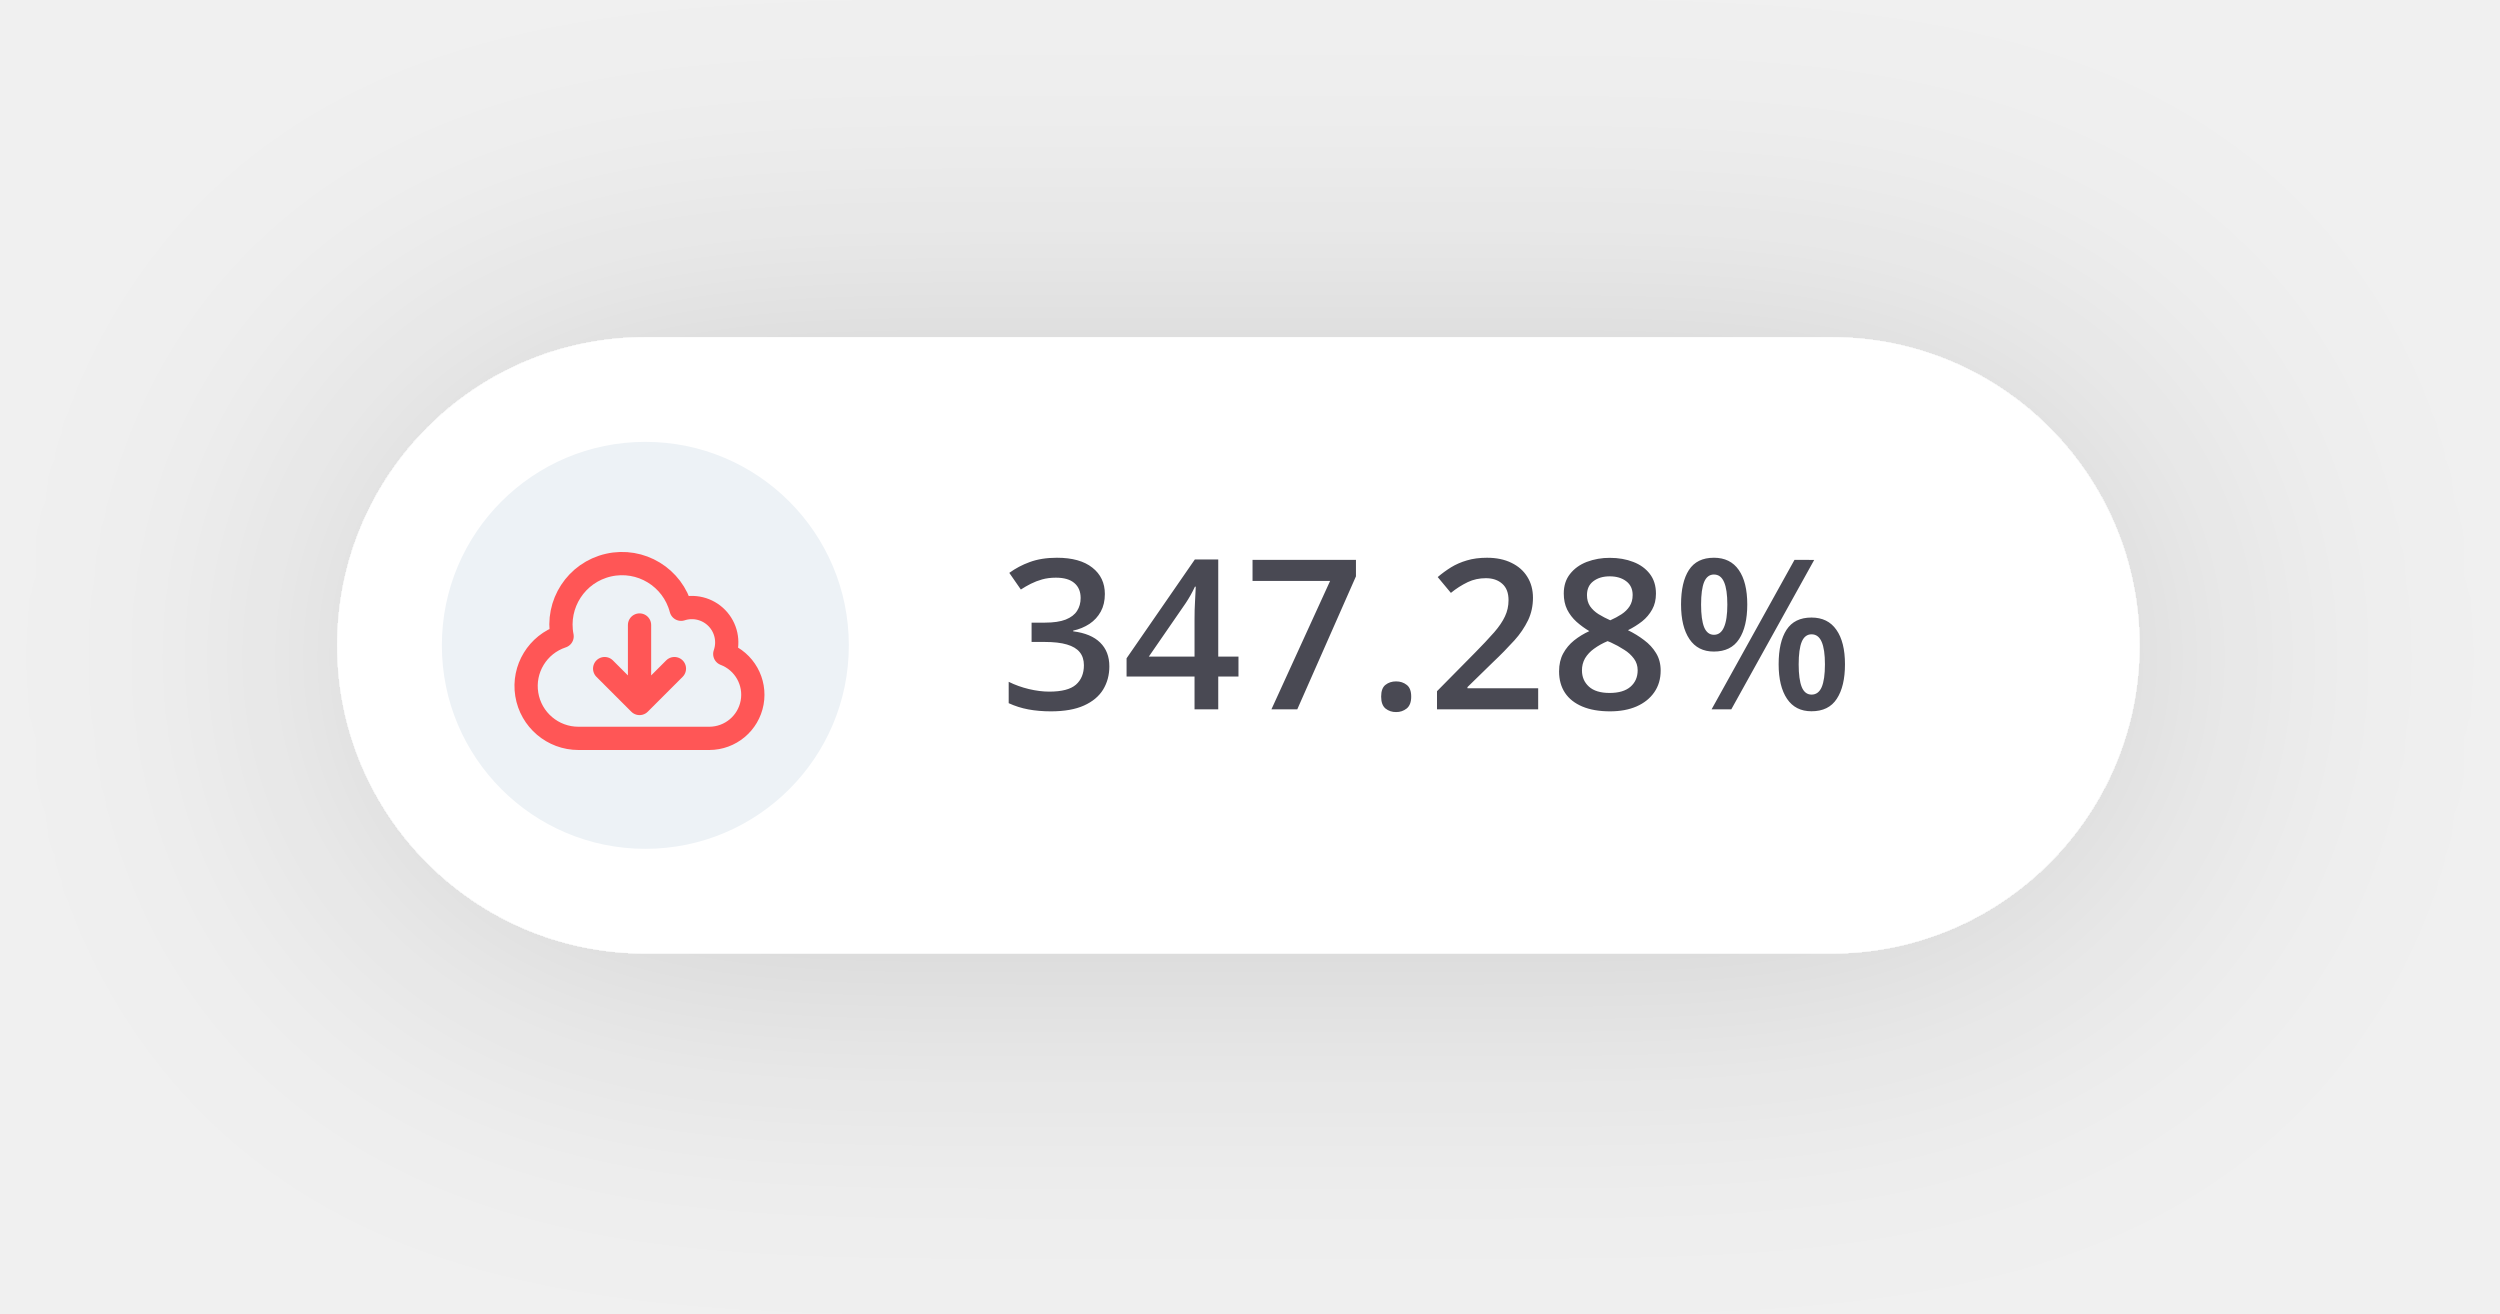
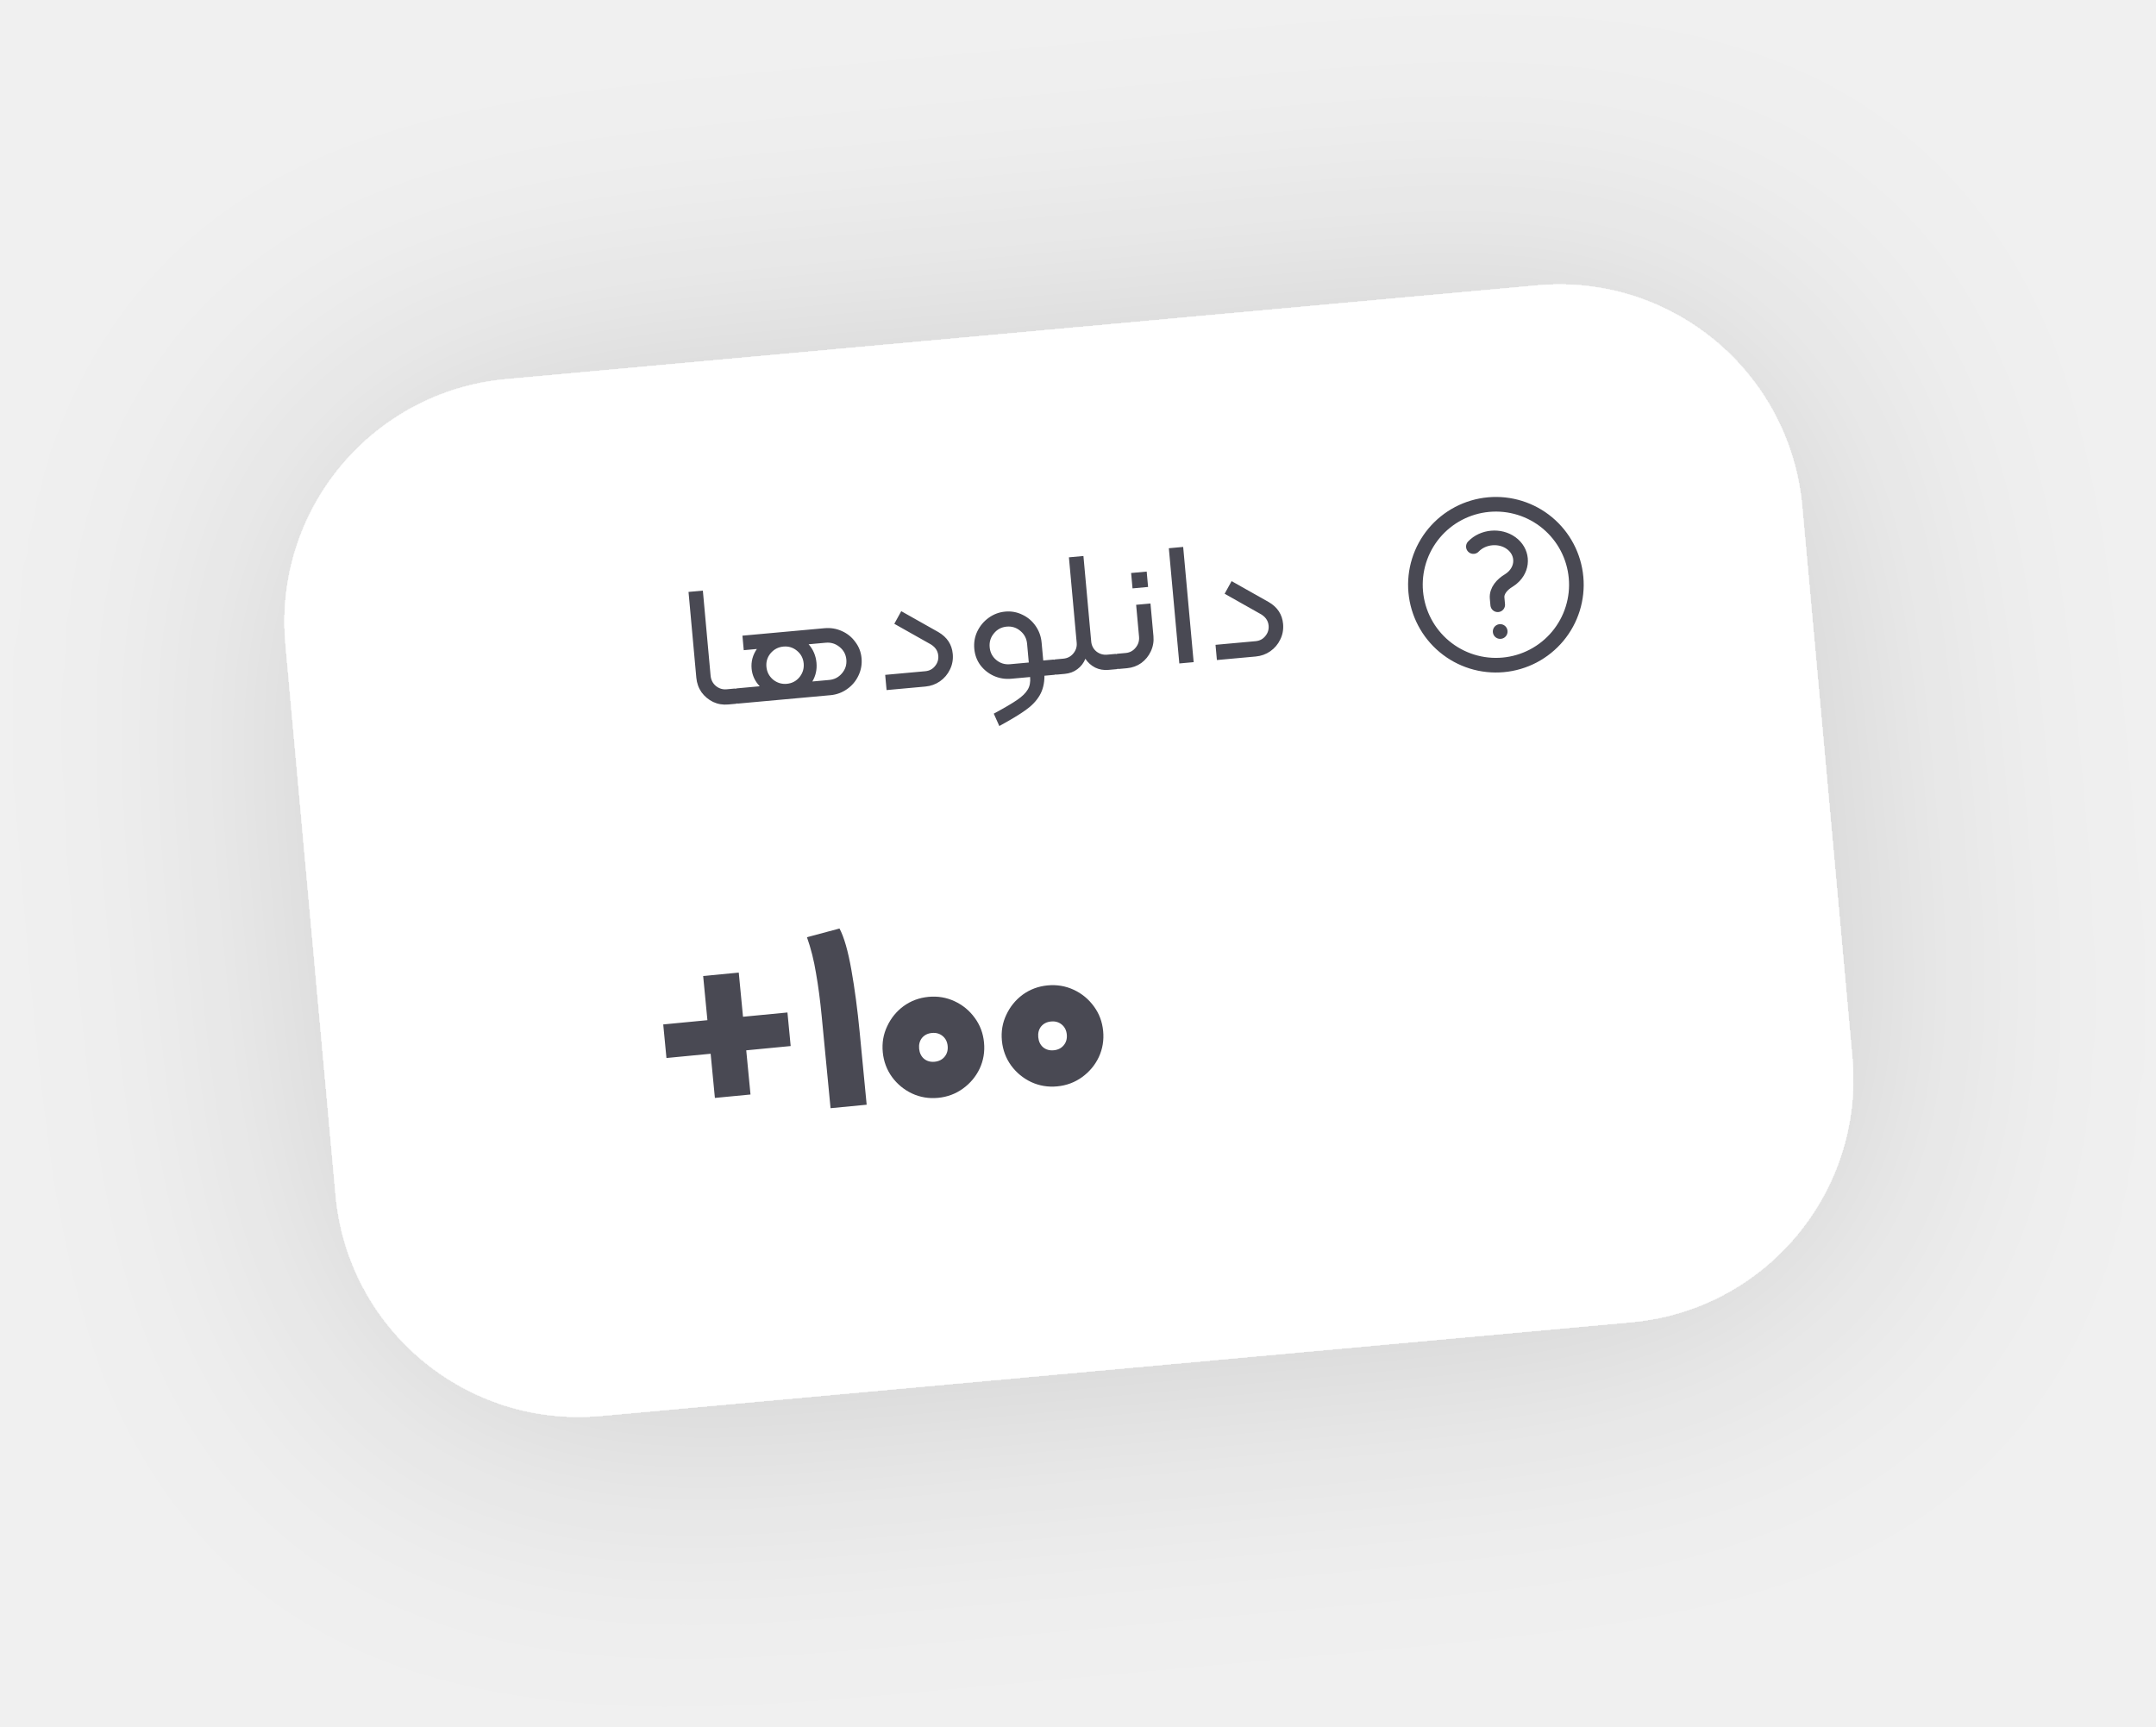
- <svg xmlns="http://www.w3.org/2000/svg" width="215" height="113" fill="none">
-   <g filter="url(#a)">
-     <rect width="155" height="53" x="29" y="29" fill="#fff" rx="26.5" />
+ <svg xmlns="http://www.w3.org/2000/svg" width="221" height="177" viewBox="0 0 221 177" fill="none">
+   <g filter="url(#filter0_d_169_3862)">
+     <rect x="27" y="41.142" width="156.106" height="106.732" rx="25" transform="rotate(-5.19768 27 41.1421)" fill="white" />
  </g>
-   <circle cx="55.5" cy="55.5" r="17.5" fill="#EDF2F6" />
-   <path stroke="#FF5656" stroke-linecap="round" stroke-linejoin="round" stroke-width="2" d="M55 53.75v6.75m0 0-3-3m3 3 3-3m-8.25 6a4.5 4.5 0 0 1-1.41-8.775 5.25 5.25 0 0 1 10.233-2.33 3 3 0 0 1 3.758 3.848A3.752 3.752 0 0 1 61 63.5z" />
-   <path fill="#494953" d="M95.018 51.086q0 .87-.352 1.512-.352.641-.967 1.054a4.1 4.1 0 0 1-1.406.58v.062q1.538.193 2.32.967.792.773.791 2.048 0 1.116-.536 1.995-.536.87-1.643 1.37-1.108.502-2.848.502-1.046 0-1.942-.167a7.2 7.2 0 0 1-1.688-.536v-1.837q.818.404 1.74.624.924.22 1.75.22 1.608 0 2.293-.598.686-.606.686-1.67 0-.685-.36-1.125-.352-.44-1.1-.66-.737-.219-1.906-.219h-1.134v-1.661h1.142q1.117 0 1.793-.264.678-.272.976-.747.308-.474.308-1.107 0-.827-.537-1.284-.535-.465-1.59-.465-.651 0-1.187.15a5.4 5.4 0 0 0-.975.377 9 9 0 0 0-.853.492l-.993-1.432a7 7 0 0 1 1.74-.923q1.011-.378 2.355-.378 1.979 0 3.05.852 1.073.845 1.073 2.268m11.491 7.093h-1.74V61h-2.039v-2.821h-5.845v-1.565l5.871-8.499h2.013v8.35h1.74zm-3.779-1.714v-3.19q0-.395.009-.8.017-.414.035-.791.017-.378.035-.695.018-.324.026-.536h-.07a10.57 10.57 0 0 1-.8 1.424l-3.164 4.588zM109.344 61l5.045-11.04h-6.671v-1.81h8.894v1.415L111.567 61zm9.435-1.09q0-.72.369-1.01.377-.3.914-.3.536 0 .914.3.387.29.387 1.01 0 .703-.387 1.02a1.4 1.4 0 0 1-.914.307 1.4 1.4 0 0 1-.914-.307q-.369-.316-.369-1.02M132.283 61h-8.701v-1.556l3.331-3.375a42 42 0 0 0 1.591-1.696q.624-.72.922-1.362.308-.642.308-1.398 0-.931-.536-1.406-.536-.483-1.415-.483-.835 0-1.547.334a7.2 7.2 0 0 0-1.459.931l-1.134-1.362a9.6 9.6 0 0 1 1.143-.835q.615-.378 1.371-.598.756-.228 1.723-.228 1.221 0 2.109.44.888.43 1.362 1.203.484.774.484 1.802 0 1.037-.413 1.916a7.4 7.4 0 0 1-1.178 1.74 33 33 0 0 1-1.819 1.855l-2.224 2.17v.098h6.082zm6.165-13.025q1.117 0 2.013.351.897.343 1.424 1.029t.527 1.696q0 .782-.325 1.362a3.4 3.4 0 0 1-.861 1.02 7 7 0 0 1-1.222.764q.756.369 1.389.853.64.474 1.028 1.116.396.642.396 1.503 0 1.08-.554 1.872-.544.783-1.521 1.213-.975.422-2.276.422-1.398 0-2.382-.413t-1.494-1.178q-.51-.773-.51-1.846 0-.887.352-1.538.352-.65.94-1.125a6.3 6.3 0 0 1 1.31-.8 7 7 0 0 1-1.108-.808 3.6 3.6 0 0 1-.799-1.046q-.291-.598-.291-1.38 0-1.001.537-1.679.536-.686 1.432-1.037a5.5 5.5 0 0 1 1.995-.351m-2.399 9.685q0 .844.598 1.389.597.545 1.784.545 1.178 0 1.793-.536.615-.537.615-1.415 0-.562-.316-.994a2.95 2.95 0 0 0-.835-.764 8.5 8.5 0 0 0-1.152-.633l-.281-.114a5.6 5.6 0 0 0-1.178.659 2.8 2.8 0 0 0-.764.817 2.05 2.05 0 0 0-.264 1.046m2.382-8.095q-.853 0-1.406.422-.546.413-.545 1.196 0 .553.263.949.273.396.73.685a8.4 8.4 0 0 0 1.011.528q.535-.237.966-.519.44-.29.695-.685.263-.405.263-.967 0-.773-.553-1.187-.546-.421-1.424-.422m8.96-1.6q1.415 0 2.145 1.055.729 1.047.729 2.962 0 1.908-.703 2.98-.694 1.072-2.171 1.072-1.38 0-2.1-1.072t-.721-2.98q0-1.915.677-2.962.686-1.054 2.144-1.054m.009 1.442q-.571 0-.844.642-.263.642-.263 1.942 0 1.292.263 1.951.273.65.844.65.58 0 .861-.65.29-.65.29-1.95 0-1.293-.281-1.934-.28-.65-.87-.65m8.622-1.257L148.894 61h-1.696l7.128-12.85zm-.237 4.957q1.415 0 2.144 1.055.738 1.046.739 2.962 0 1.899-.704 2.97-.693 1.074-2.179 1.073-1.38 0-2.101-1.072-.72-1.072-.721-2.971 0-1.916.677-2.962.685-1.055 2.145-1.055m.009 1.442q-.572 0-.844.641-.264.642-.264 1.943 0 1.291.264 1.951.272.65.844.65.588 0 .87-.641.28-.65.281-1.96 0-1.292-.281-1.934-.282-.65-.87-.65" />
+   <path d="M74.644 72.229C74.095 72.279 73.581 72.193 73.103 71.971C72.624 71.738 72.226 71.406 71.91 70.977C71.605 70.535 71.427 70.039 71.377 69.49L70.576 60.688L72.046 60.554L72.839 69.266C72.878 69.696 73.054 70.048 73.368 70.32C73.694 70.592 74.067 70.709 74.485 70.671L75.291 70.597C75.411 70.587 75.476 70.641 75.487 70.76L75.596 71.961C75.607 72.081 75.553 72.146 75.433 72.157L74.644 72.229ZM84.51 64.409C85.143 64.351 85.736 64.448 86.289 64.699C86.854 64.949 87.316 65.322 87.674 65.82C88.044 66.305 88.257 66.858 88.313 67.479C88.371 68.112 88.263 68.713 87.989 69.28C87.726 69.834 87.34 70.291 86.831 70.65C86.321 71.01 85.756 71.218 85.134 71.275L75.669 72.135C75.55 72.146 75.484 72.092 75.474 71.973L75.364 70.772C75.353 70.652 75.408 70.587 75.527 70.576L77.876 70.362C77.382 69.841 77.105 69.24 77.043 68.558C76.977 67.829 77.156 67.156 77.582 66.539L76.238 66.662L76.102 65.174L84.51 64.409ZM78.562 68.366C78.609 68.892 78.836 69.329 79.241 69.678C79.657 70.013 80.128 70.157 80.654 70.11C81.18 70.062 81.611 69.836 81.948 69.432C82.284 69.015 82.428 68.544 82.38 68.019C82.332 67.493 82.106 67.061 81.702 66.725C81.298 66.388 80.833 66.243 80.307 66.291C79.781 66.339 79.344 66.566 78.995 66.971C78.658 67.375 78.514 67.84 78.562 68.366ZM84.992 69.715C85.53 69.666 85.967 69.439 86.304 69.035C86.653 68.63 86.803 68.159 86.754 67.621C86.706 67.095 86.474 66.664 86.058 66.329C85.642 65.993 85.171 65.849 84.645 65.897L82.888 66.056C83.359 66.592 83.627 67.224 83.693 67.953C83.756 68.647 83.616 69.286 83.271 69.871L84.992 69.715ZM94.841 68.819C95.259 68.781 95.593 68.606 95.842 68.294C96.103 67.981 96.214 67.622 96.177 67.215C96.129 66.678 95.813 66.26 95.232 65.964L91.67 63.956L92.383 62.662L96.194 64.81C97.084 65.332 97.574 66.076 97.662 67.044C97.714 67.618 97.618 68.151 97.374 68.643C97.141 69.134 96.798 69.539 96.345 69.857C95.903 70.162 95.407 70.34 94.858 70.39L90.878 70.752L90.736 69.192L94.841 68.819ZM107.941 67.627C108.061 67.617 108.126 67.671 108.137 67.79L108.246 68.991C108.257 69.111 108.203 69.176 108.083 69.187L107.061 69.28C107.062 70.075 106.894 70.753 106.56 71.314C106.225 71.874 105.752 72.369 105.14 72.798C104.53 73.24 103.628 73.785 102.434 74.436L101.866 73.168C102.969 72.574 103.77 72.104 104.268 71.757C104.779 71.409 105.139 71.057 105.347 70.701C105.557 70.357 105.638 69.927 105.592 69.414L103.673 69.588C103.04 69.646 102.441 69.55 101.876 69.3C101.323 69.049 100.862 68.681 100.492 68.197C100.135 67.711 99.927 67.151 99.87 66.518C99.812 65.885 99.915 65.291 100.178 64.737C100.451 64.17 100.837 63.707 101.335 63.348C101.843 62.977 102.414 62.762 103.047 62.705C103.669 62.648 104.257 62.757 104.812 63.032C105.366 63.295 105.817 63.682 106.165 64.192C106.511 64.691 106.714 65.257 106.771 65.89L106.938 67.719L107.941 67.627ZM105.282 66.008C105.233 65.47 105.006 65.033 104.602 64.696C104.197 64.347 103.725 64.197 103.188 64.246C102.65 64.295 102.213 64.528 101.877 64.944C101.541 65.348 101.397 65.819 101.446 66.357C101.494 66.894 101.721 67.332 102.125 67.668C102.529 68.005 103 68.149 103.538 68.1L105.456 67.926L105.282 66.008ZM108.313 69.166C108.194 69.177 108.128 69.123 108.117 69.003L108.008 67.802C107.997 67.683 108.052 67.617 108.171 67.606L108.996 67.531C109.414 67.493 109.754 67.318 110.014 67.005C110.286 66.679 110.403 66.313 110.366 65.907L109.569 57.141L111.057 57.005L111.854 65.771C111.892 66.189 112.068 66.529 112.38 66.79C112.705 67.049 113.077 67.16 113.495 67.122L114.32 67.047C114.439 67.036 114.504 67.091 114.515 67.21L114.625 68.411C114.635 68.531 114.581 68.596 114.462 68.607L113.637 68.682C113.135 68.727 112.676 68.649 112.26 68.445C111.843 68.23 111.508 67.93 111.256 67.543C111.079 67.981 110.804 68.337 110.432 68.612C110.071 68.886 109.64 69.045 109.138 69.091L108.313 69.166ZM115.945 58.748L117.541 58.603L117.684 60.18L116.089 60.325L115.945 58.748ZM114.689 68.586C114.57 68.597 114.505 68.543 114.494 68.423L114.385 67.222C114.374 67.103 114.428 67.037 114.548 67.026L115.39 66.95C115.808 66.912 116.147 66.73 116.407 66.405C116.679 66.079 116.795 65.701 116.756 65.271L116.459 62.009L117.929 61.875L118.234 65.227C118.284 65.777 118.193 66.297 117.96 66.788C117.738 67.266 117.413 67.663 116.984 67.98C116.554 68.284 116.064 68.461 115.514 68.511L114.689 68.586ZM119.811 56.209L121.281 56.075L122.356 67.889L120.886 68.022L119.811 56.209ZM128.701 65.739C129.12 65.701 129.453 65.526 129.702 65.214C129.963 64.901 130.075 64.542 130.038 64.135C129.989 63.597 129.674 63.18 129.092 62.884L125.53 60.876L126.244 59.582L130.054 61.73C130.945 62.251 131.434 62.996 131.522 63.964C131.574 64.538 131.478 65.071 131.234 65.563C131.001 66.054 130.659 66.459 130.206 66.777C129.764 67.082 129.268 67.26 128.718 67.31L124.738 67.672L124.596 66.112L128.701 65.739Z" fill="#494953" />
+   <path d="M151.028 56.037C152.012 55.004 153.746 54.846 154.901 55.684C156.056 56.523 156.194 58.04 155.209 59.073C155.038 59.253 154.843 59.406 154.634 59.532C153.984 59.923 153.393 60.565 153.462 61.32L153.524 62.005M161.552 59.204C161.651 60.283 161.535 61.37 161.213 62.405C160.891 63.439 160.368 64.4 159.675 65.232C158.981 66.065 158.13 66.752 157.171 67.256C156.212 67.759 155.163 68.069 154.084 68.167C153.005 68.265 151.917 68.15 150.883 67.828C149.848 67.506 148.888 66.983 148.055 66.289C147.223 65.596 146.535 64.745 146.032 63.786C145.528 62.827 145.218 61.777 145.12 60.699C144.922 58.52 145.598 56.351 146.998 54.67C148.399 52.989 150.41 51.933 152.589 51.735C154.768 51.537 156.937 52.212 158.618 53.613C160.299 55.014 161.354 57.025 161.552 59.204ZM153.772 64.744L153.78 64.743L153.78 64.751L153.773 64.751L153.772 64.744Z" stroke="#494953" stroke-width="1.5" stroke-linecap="round" stroke-linejoin="round" />
+   <path d="M72.844 108.039L68.315 108.475L67.984 105.033L72.513 104.597L72.077 100.068L75.726 99.717L76.162 104.246L80.717 103.807L81.048 107.249L76.493 107.688L76.93 112.217L73.28 112.568L72.844 108.039ZM84.226 104.174C84.07 102.553 83.877 101.091 83.647 99.79C83.433 98.469 83.123 97.237 82.717 96.092L86.052 95.196C86.52 96.074 86.926 97.489 87.271 99.441C87.614 101.375 87.896 103.49 88.117 105.785L88.837 113.264L85.136 113.621L84.358 105.546L84.226 104.174ZM96.163 112.559C95.214 112.65 94.32 112.501 93.482 112.112C92.66 111.721 91.979 111.159 91.439 110.428C90.897 109.679 90.58 108.83 90.488 107.881C90.397 106.932 90.547 106.047 90.938 105.226C91.327 104.387 91.888 103.698 92.619 103.157C93.368 102.615 94.217 102.298 95.166 102.207C96.115 102.115 97.009 102.264 97.847 102.654C98.686 103.043 99.376 103.612 99.918 104.361C100.459 105.093 100.775 105.933 100.866 106.882C100.958 107.831 100.809 108.725 100.419 109.563C100.028 110.384 99.458 111.066 98.709 111.608C97.961 112.151 97.112 112.468 96.163 112.559ZM95.806 108.858C96.238 108.816 96.578 108.644 96.828 108.342C97.077 108.039 97.181 107.672 97.14 107.241C97.098 106.809 96.926 106.469 96.623 106.22C96.321 105.97 95.954 105.866 95.522 105.908C95.091 105.949 94.751 106.121 94.501 106.424C94.269 106.725 94.174 107.091 94.215 107.522C94.257 107.954 94.42 108.295 94.706 108.546C95.008 108.796 95.375 108.9 95.806 108.858ZM108.374 111.383C107.425 111.474 106.532 111.325 105.693 110.936C104.872 110.545 104.191 109.984 103.65 109.252C103.108 108.503 102.791 107.654 102.7 106.705C102.608 105.756 102.758 104.871 103.149 104.05C103.539 103.212 104.099 102.522 104.831 101.981C105.58 101.439 106.429 101.122 107.378 101.031C108.326 100.94 109.22 101.089 110.059 101.478C110.897 101.867 111.588 102.437 112.13 103.185C112.671 103.917 112.986 104.757 113.078 105.706C113.169 106.655 113.02 107.549 112.631 108.387C112.24 109.209 111.67 109.89 110.921 110.433C110.172 110.975 109.323 111.292 108.374 111.383ZM108.018 107.682C108.449 107.641 108.79 107.469 109.039 107.166C109.289 106.863 109.393 106.496 109.351 106.065C109.31 105.634 109.137 105.293 108.835 105.044C108.532 104.794 108.165 104.69 107.734 104.732C107.303 104.773 106.962 104.945 106.713 105.248C106.48 105.549 106.385 105.915 106.427 106.347C106.468 106.778 106.632 107.119 106.917 107.37C107.22 107.62 107.587 107.724 108.018 107.682Z" fill="#494953" />
  <defs>
-     <filter id="a" width="215" height="113" x="0" y="0" color-interpolation-filters="sRGB" filterUnits="userSpaceOnUse">
+     <filter id="filter0_d_169_3862" x="0.16" y="0.16" width="220.812" height="176.115" filterUnits="userSpaceOnUse" color-interpolation-filters="sRGB">
      <feFlood flood-opacity="0" result="BackgroundImageFix" />
-       <feColorMatrix in="SourceAlpha" result="hardAlpha" values="0 0 0 0 0 0 0 0 0 0 0 0 0 0 0 0 0 0 127 0" />
+       <feColorMatrix in="SourceAlpha" type="matrix" values="0 0 0 0 0 0 0 0 0 0 0 0 0 0 0 0 0 0 127 0" result="hardAlpha" />
      <feOffset dx="1" dy="1" />
      <feGaussianBlur stdDeviation="15" />
      <feComposite in2="hardAlpha" operator="out" />
-       <feColorMatrix values="0 0 0 0 0 0 0 0 0 0 0 0 0 0 0 0 0 0 0.15 0" />
-       <feBlend in2="BackgroundImageFix" result="effect1_dropShadow_27_397" />
-       <feBlend in="SourceGraphic" in2="effect1_dropShadow_27_397" result="shape" />
+       <feColorMatrix type="matrix" values="0 0 0 0 0 0 0 0 0 0 0 0 0 0 0 0 0 0 0.15 0" />
+       <feBlend mode="normal" in2="BackgroundImageFix" result="effect1_dropShadow_169_3862" />
+       <feBlend mode="normal" in="SourceGraphic" in2="effect1_dropShadow_169_3862" result="shape" />
    </filter>
  </defs>
</svg>
